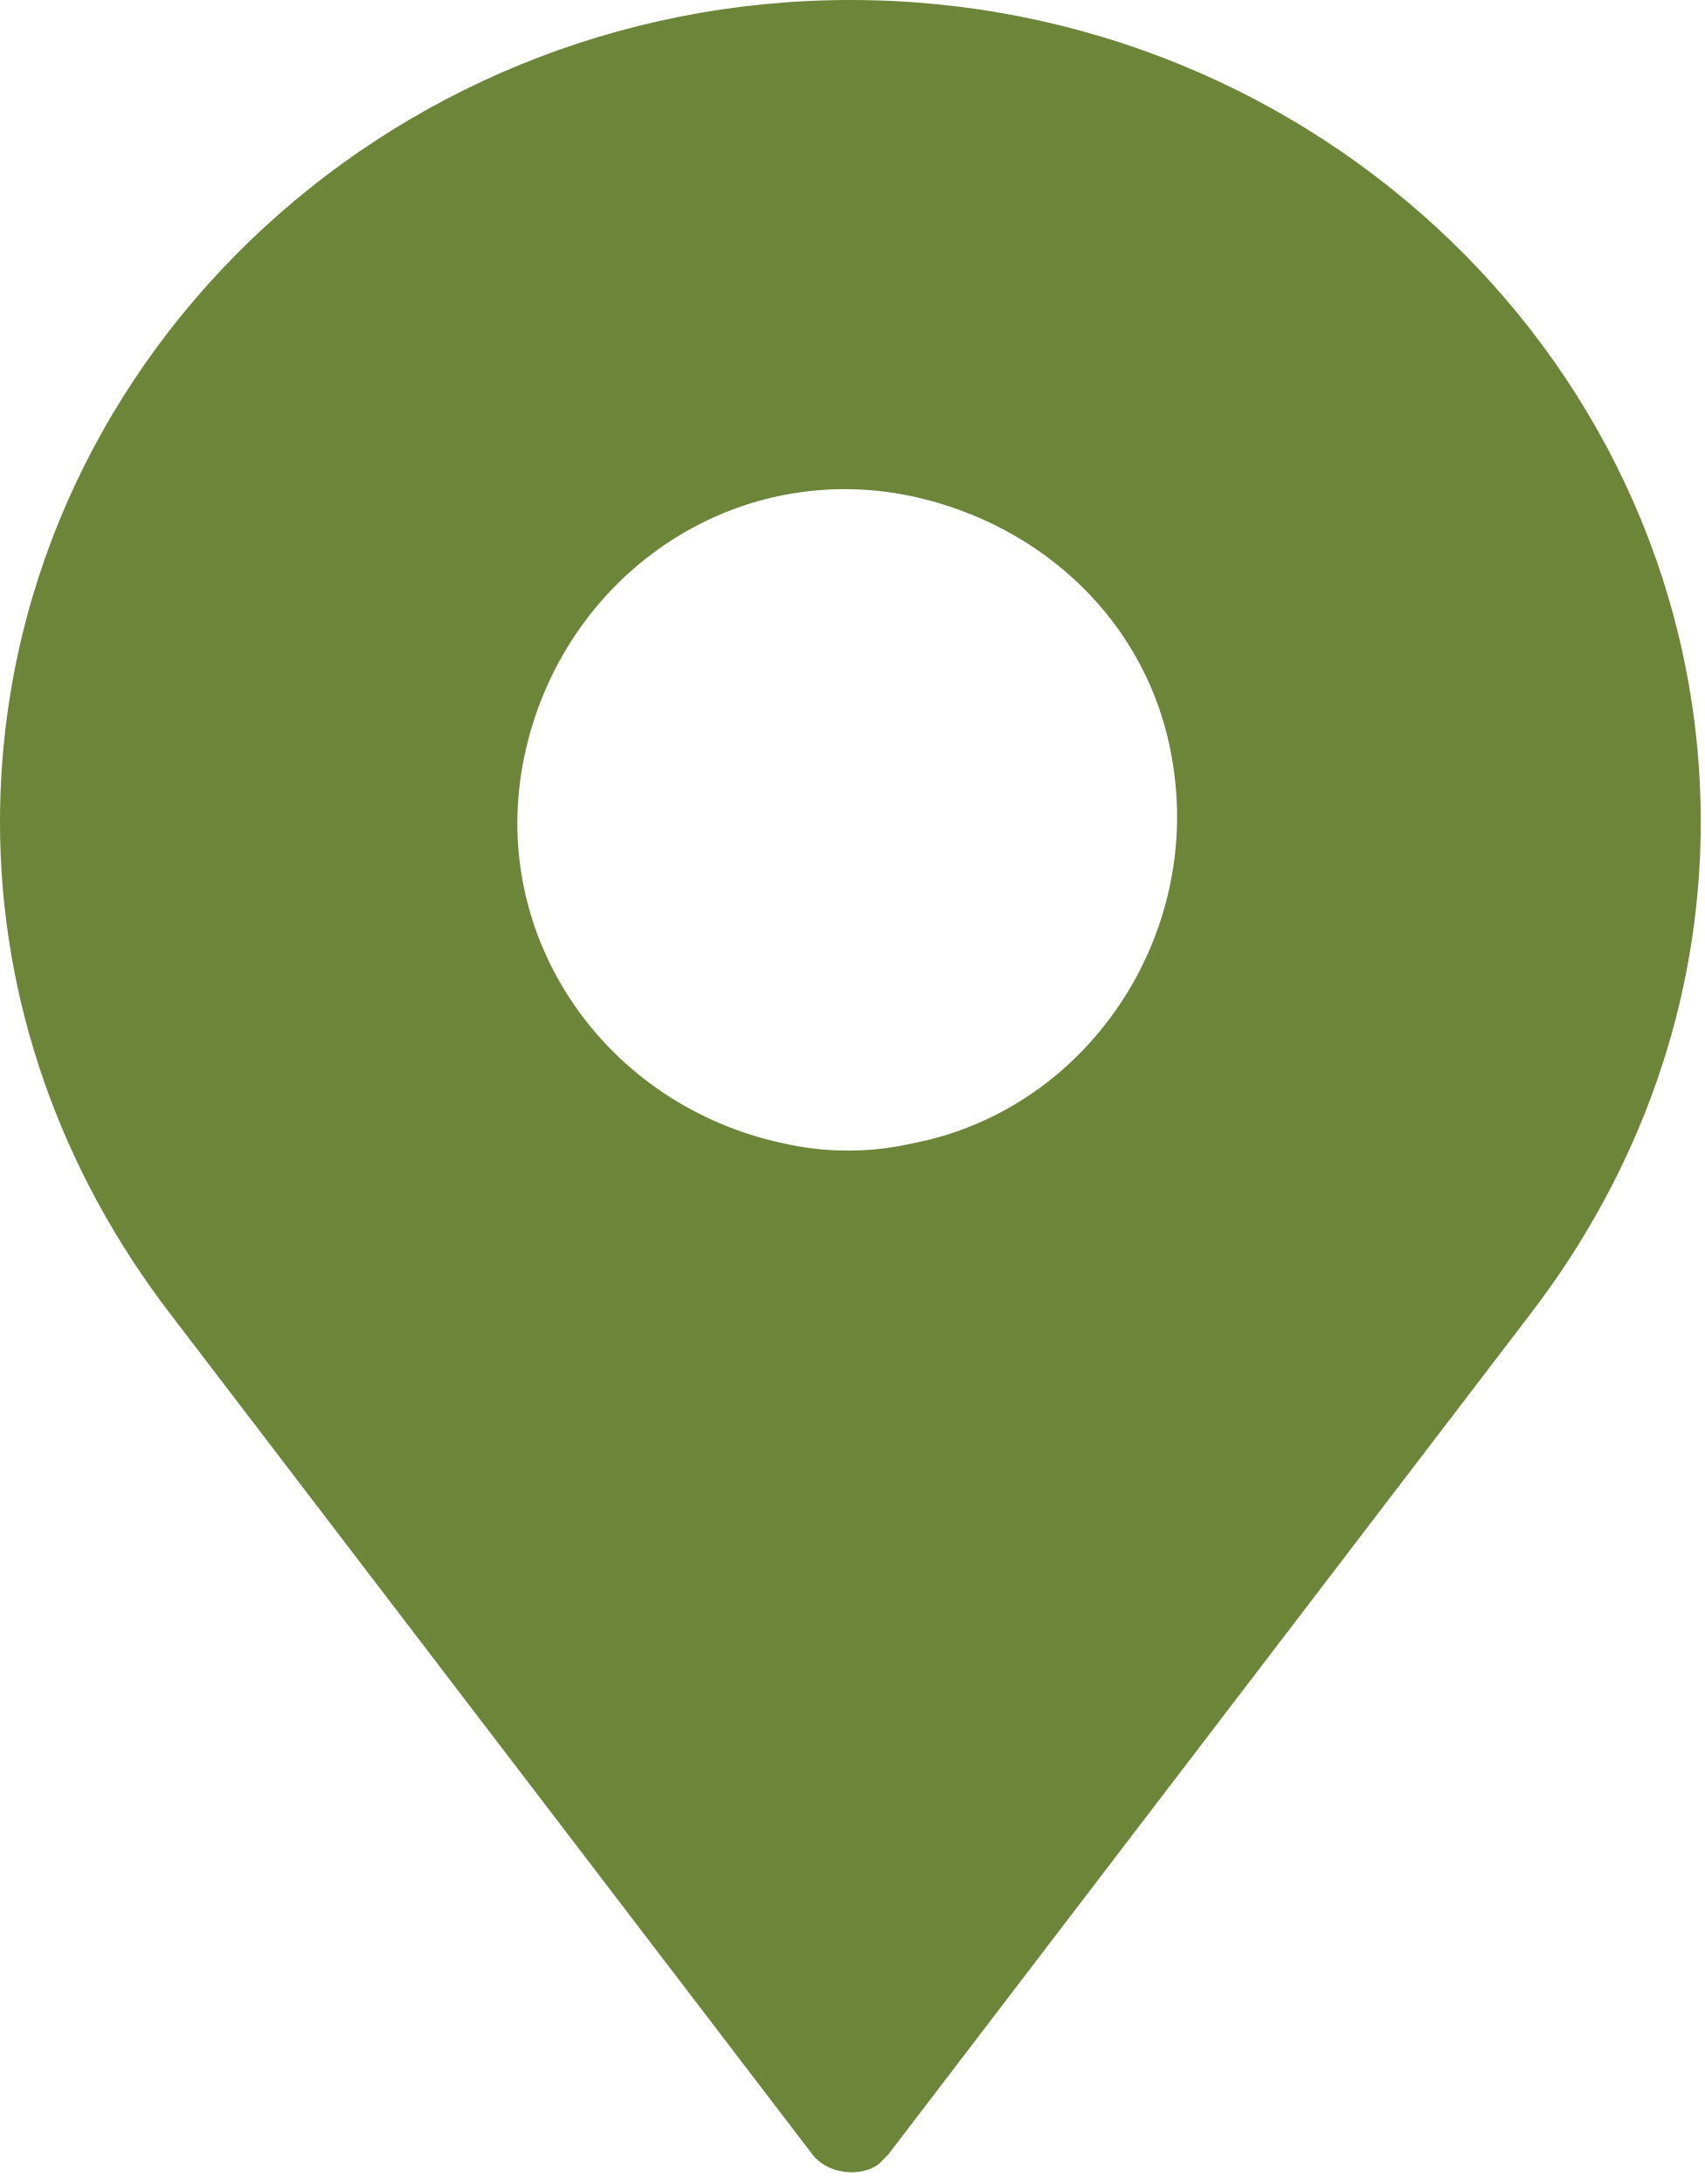
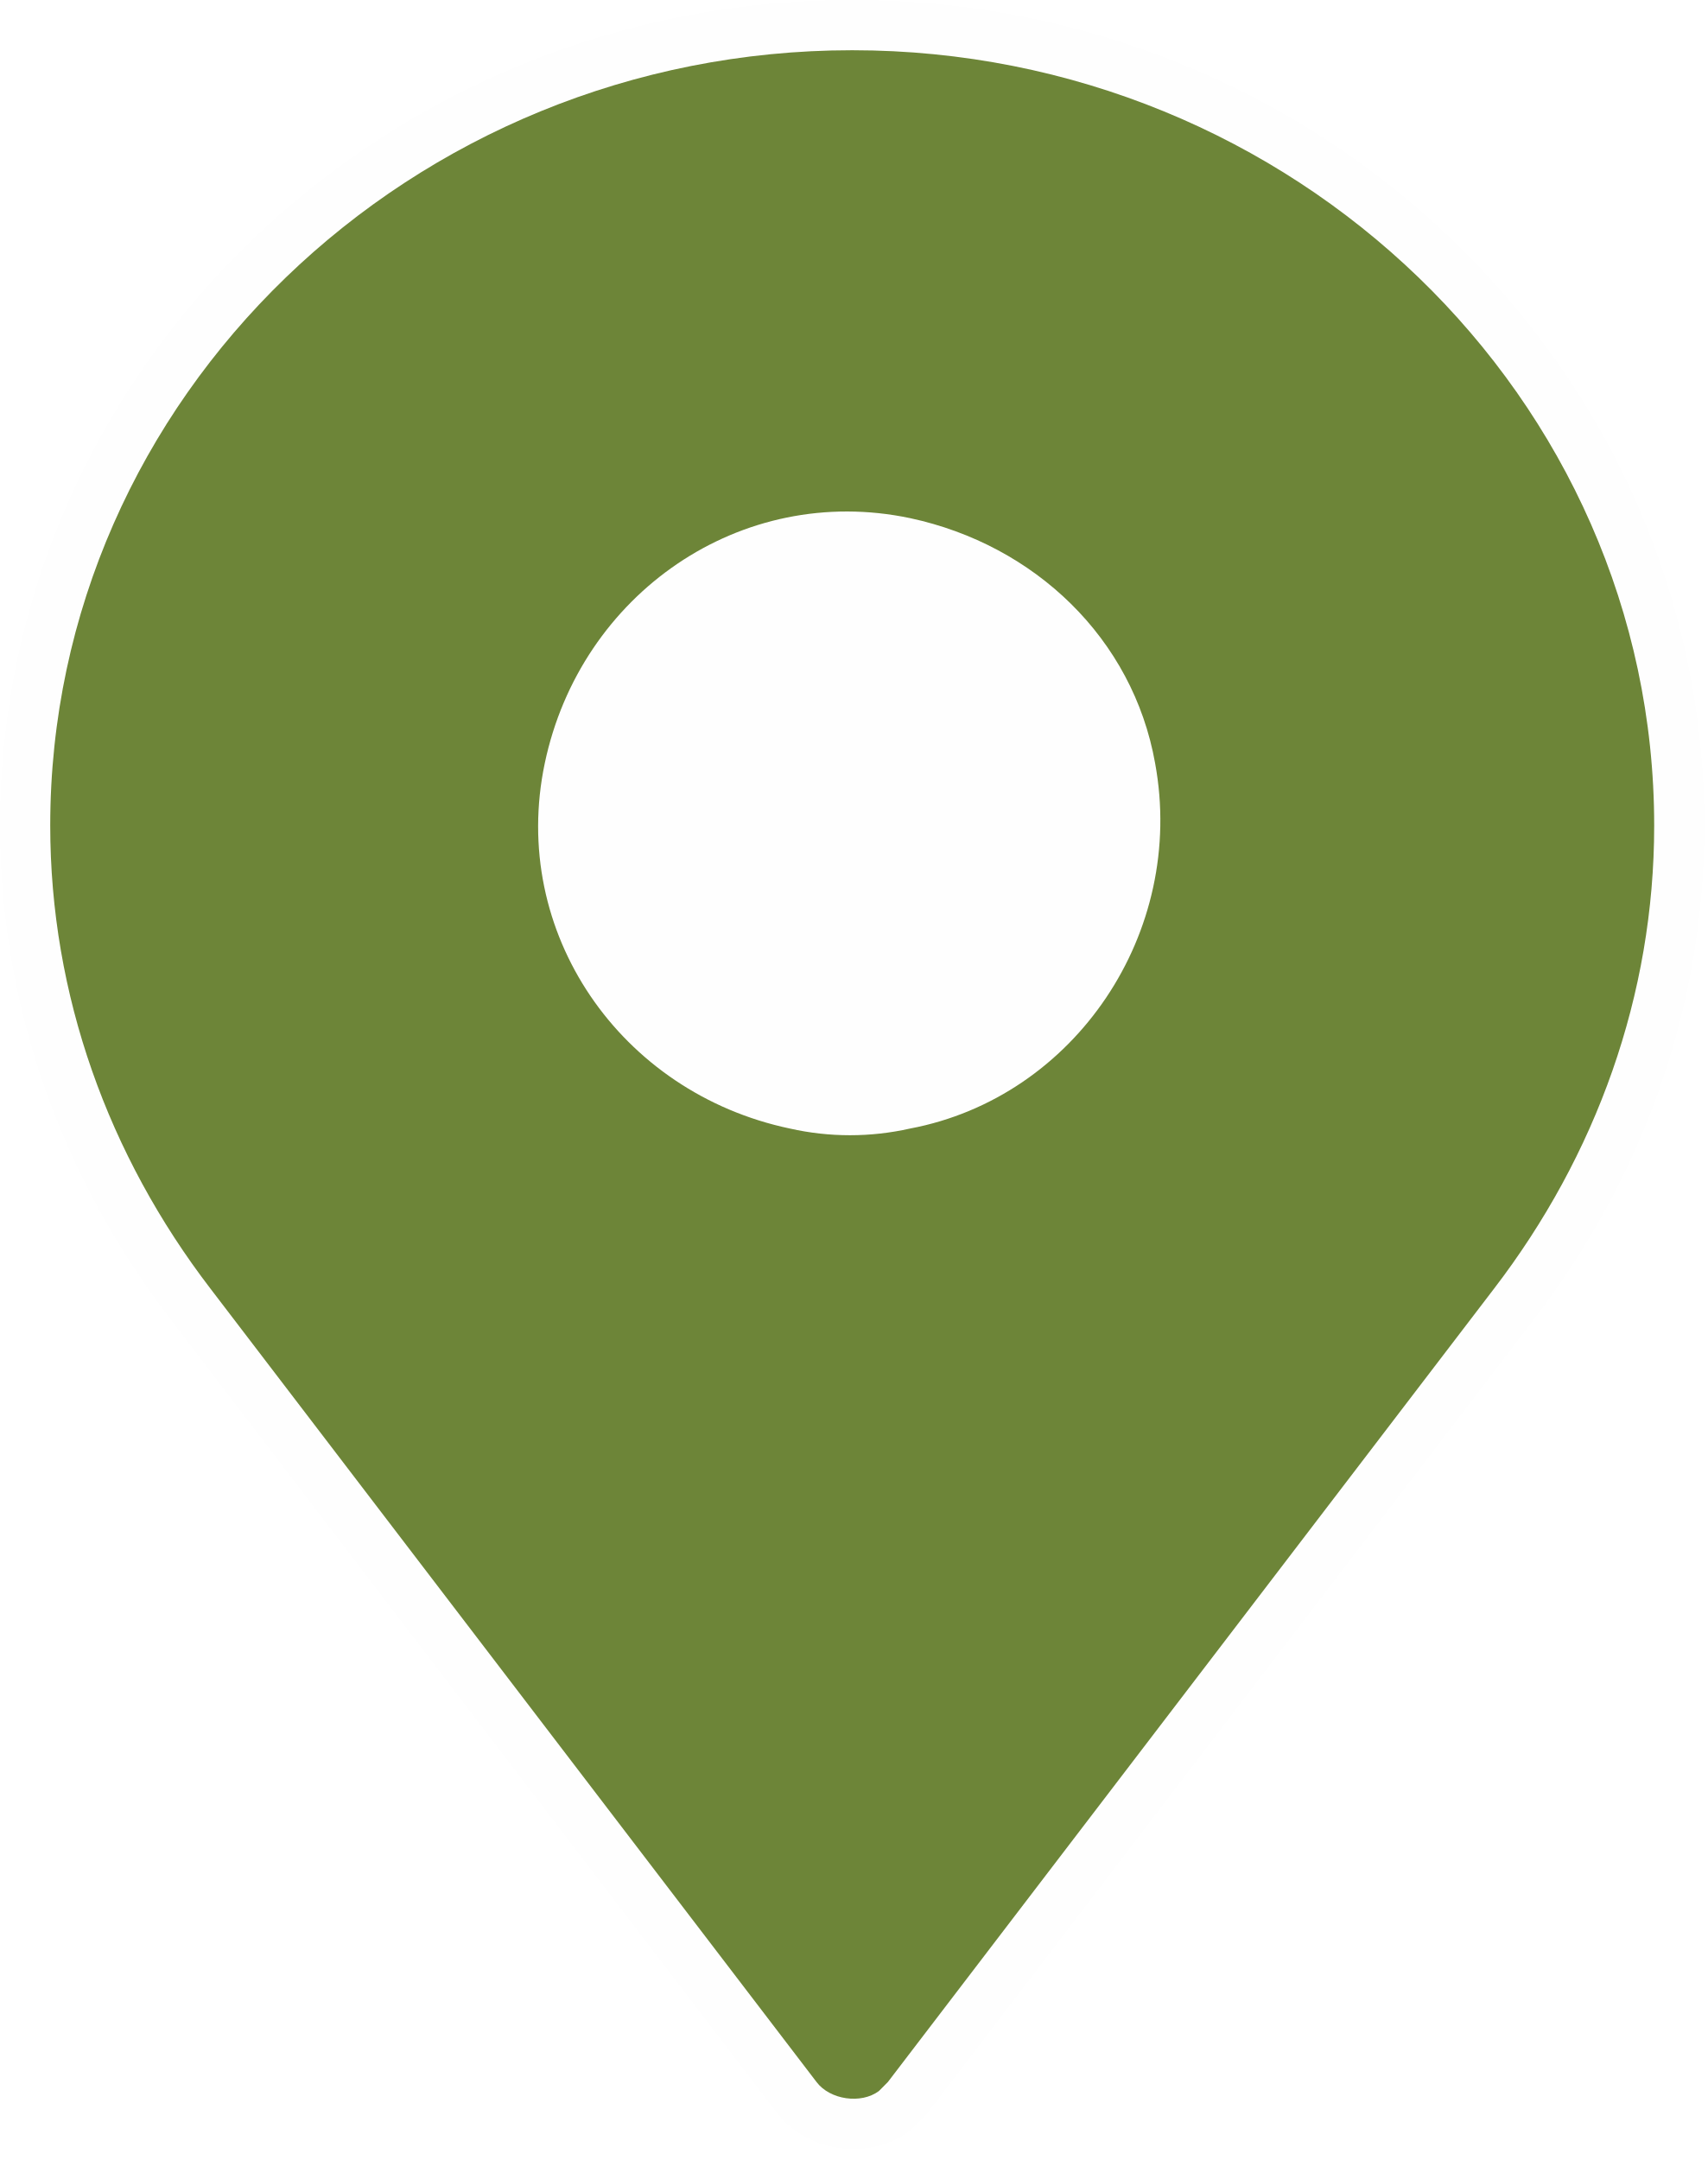
- <svg xmlns="http://www.w3.org/2000/svg" width="32" height="41" viewBox="0 0 32 41">
-   <path fill="#6D8538" fill-rule="evenodd" d="M15.966 0C7.185 0 0 6.919 0 15.434 0 18.805 1.153 22 3.193 24.66l12.063 15.788c.266.354.887.444 1.243.178l.178-.178L28.74 24.66c2.04-2.661 3.193-5.855 3.193-9.226C31.933 6.92 24.748 0 15.966 0zm-1.242 21.467c-3.371-.71-5.588-3.904-4.878-7.274s3.903-5.588 7.273-4.878c2.483.533 4.436 2.395 4.878 4.878.62 3.372-1.597 6.653-4.878 7.274a5.439 5.439 0 0 1-2.395 0z" />
+ <svg xmlns="http://www.w3.org/2000/svg" width="34" height="43" viewBox="0 0 34 43">
+   <g fill="none" fill-rule="evenodd">
+     <path fill="#FEFEFE" d="M16.994 42.78c-.618 0-1.192-.273-1.536-.732L3.398 26.267c-2.221-2.9-3.397-6.3-3.397-9.833C0 7.372 7.61 0 16.968 0c9.355 0 16.965 7.372 16.965 16.434 0 3.534-1.174 6.934-3.398 9.834L18.432 42.107l-.275.278-.06.043c-.31.23-.69.353-1.103.353" />
+     <path fill="#6D8538" d="M15.724 22.466c-3.371-.71-5.588-3.903-4.878-7.273.71-3.37 3.903-5.588 7.274-4.878 2.482.532 4.435 2.395 4.877 4.878.621 3.372-1.596 6.653-4.877 7.273a5.442 5.442 0 0 1-2.396 0M16.966 1C8.185 1 1 7.92 1 16.434c0 3.371 1.153 6.564 3.194 9.225l12.062 15.788c.267.355.887.445 1.242.18l.179-.18L29.74 25.66c2.041-2.66 3.193-5.854 3.193-9.225C32.933 7.92 25.748 1 16.966 1" />
+   </g>
</svg>
